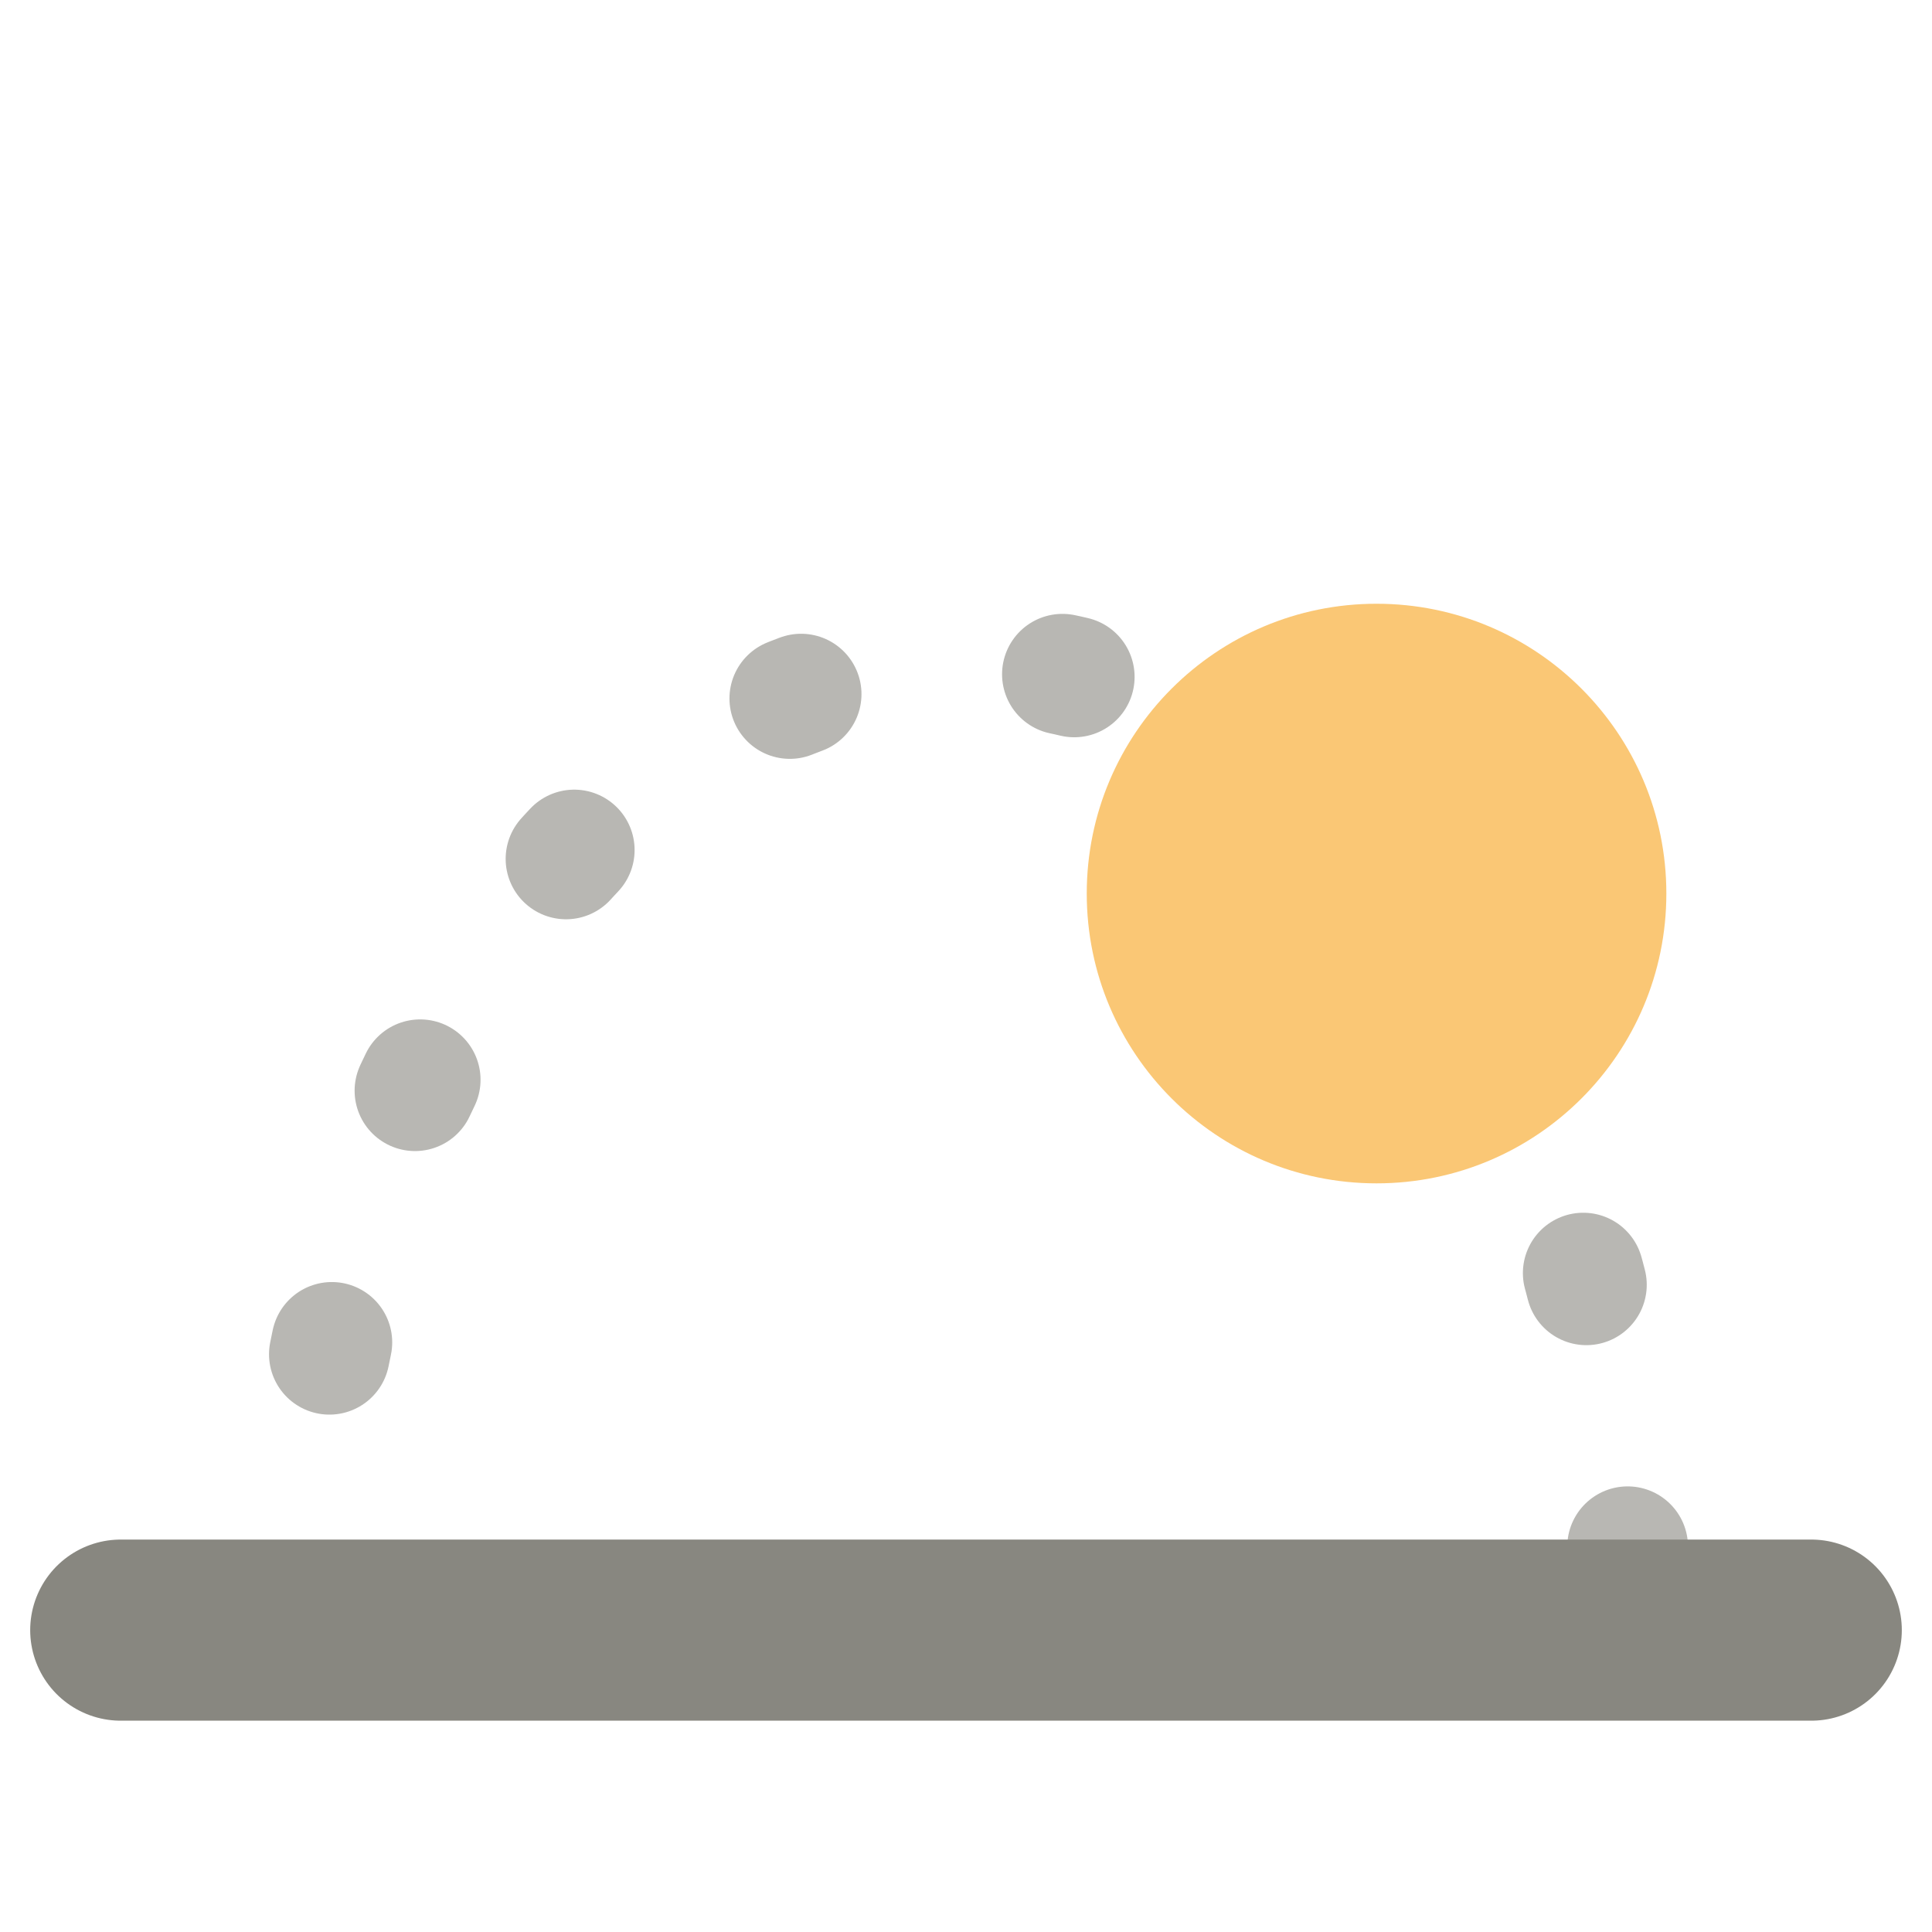
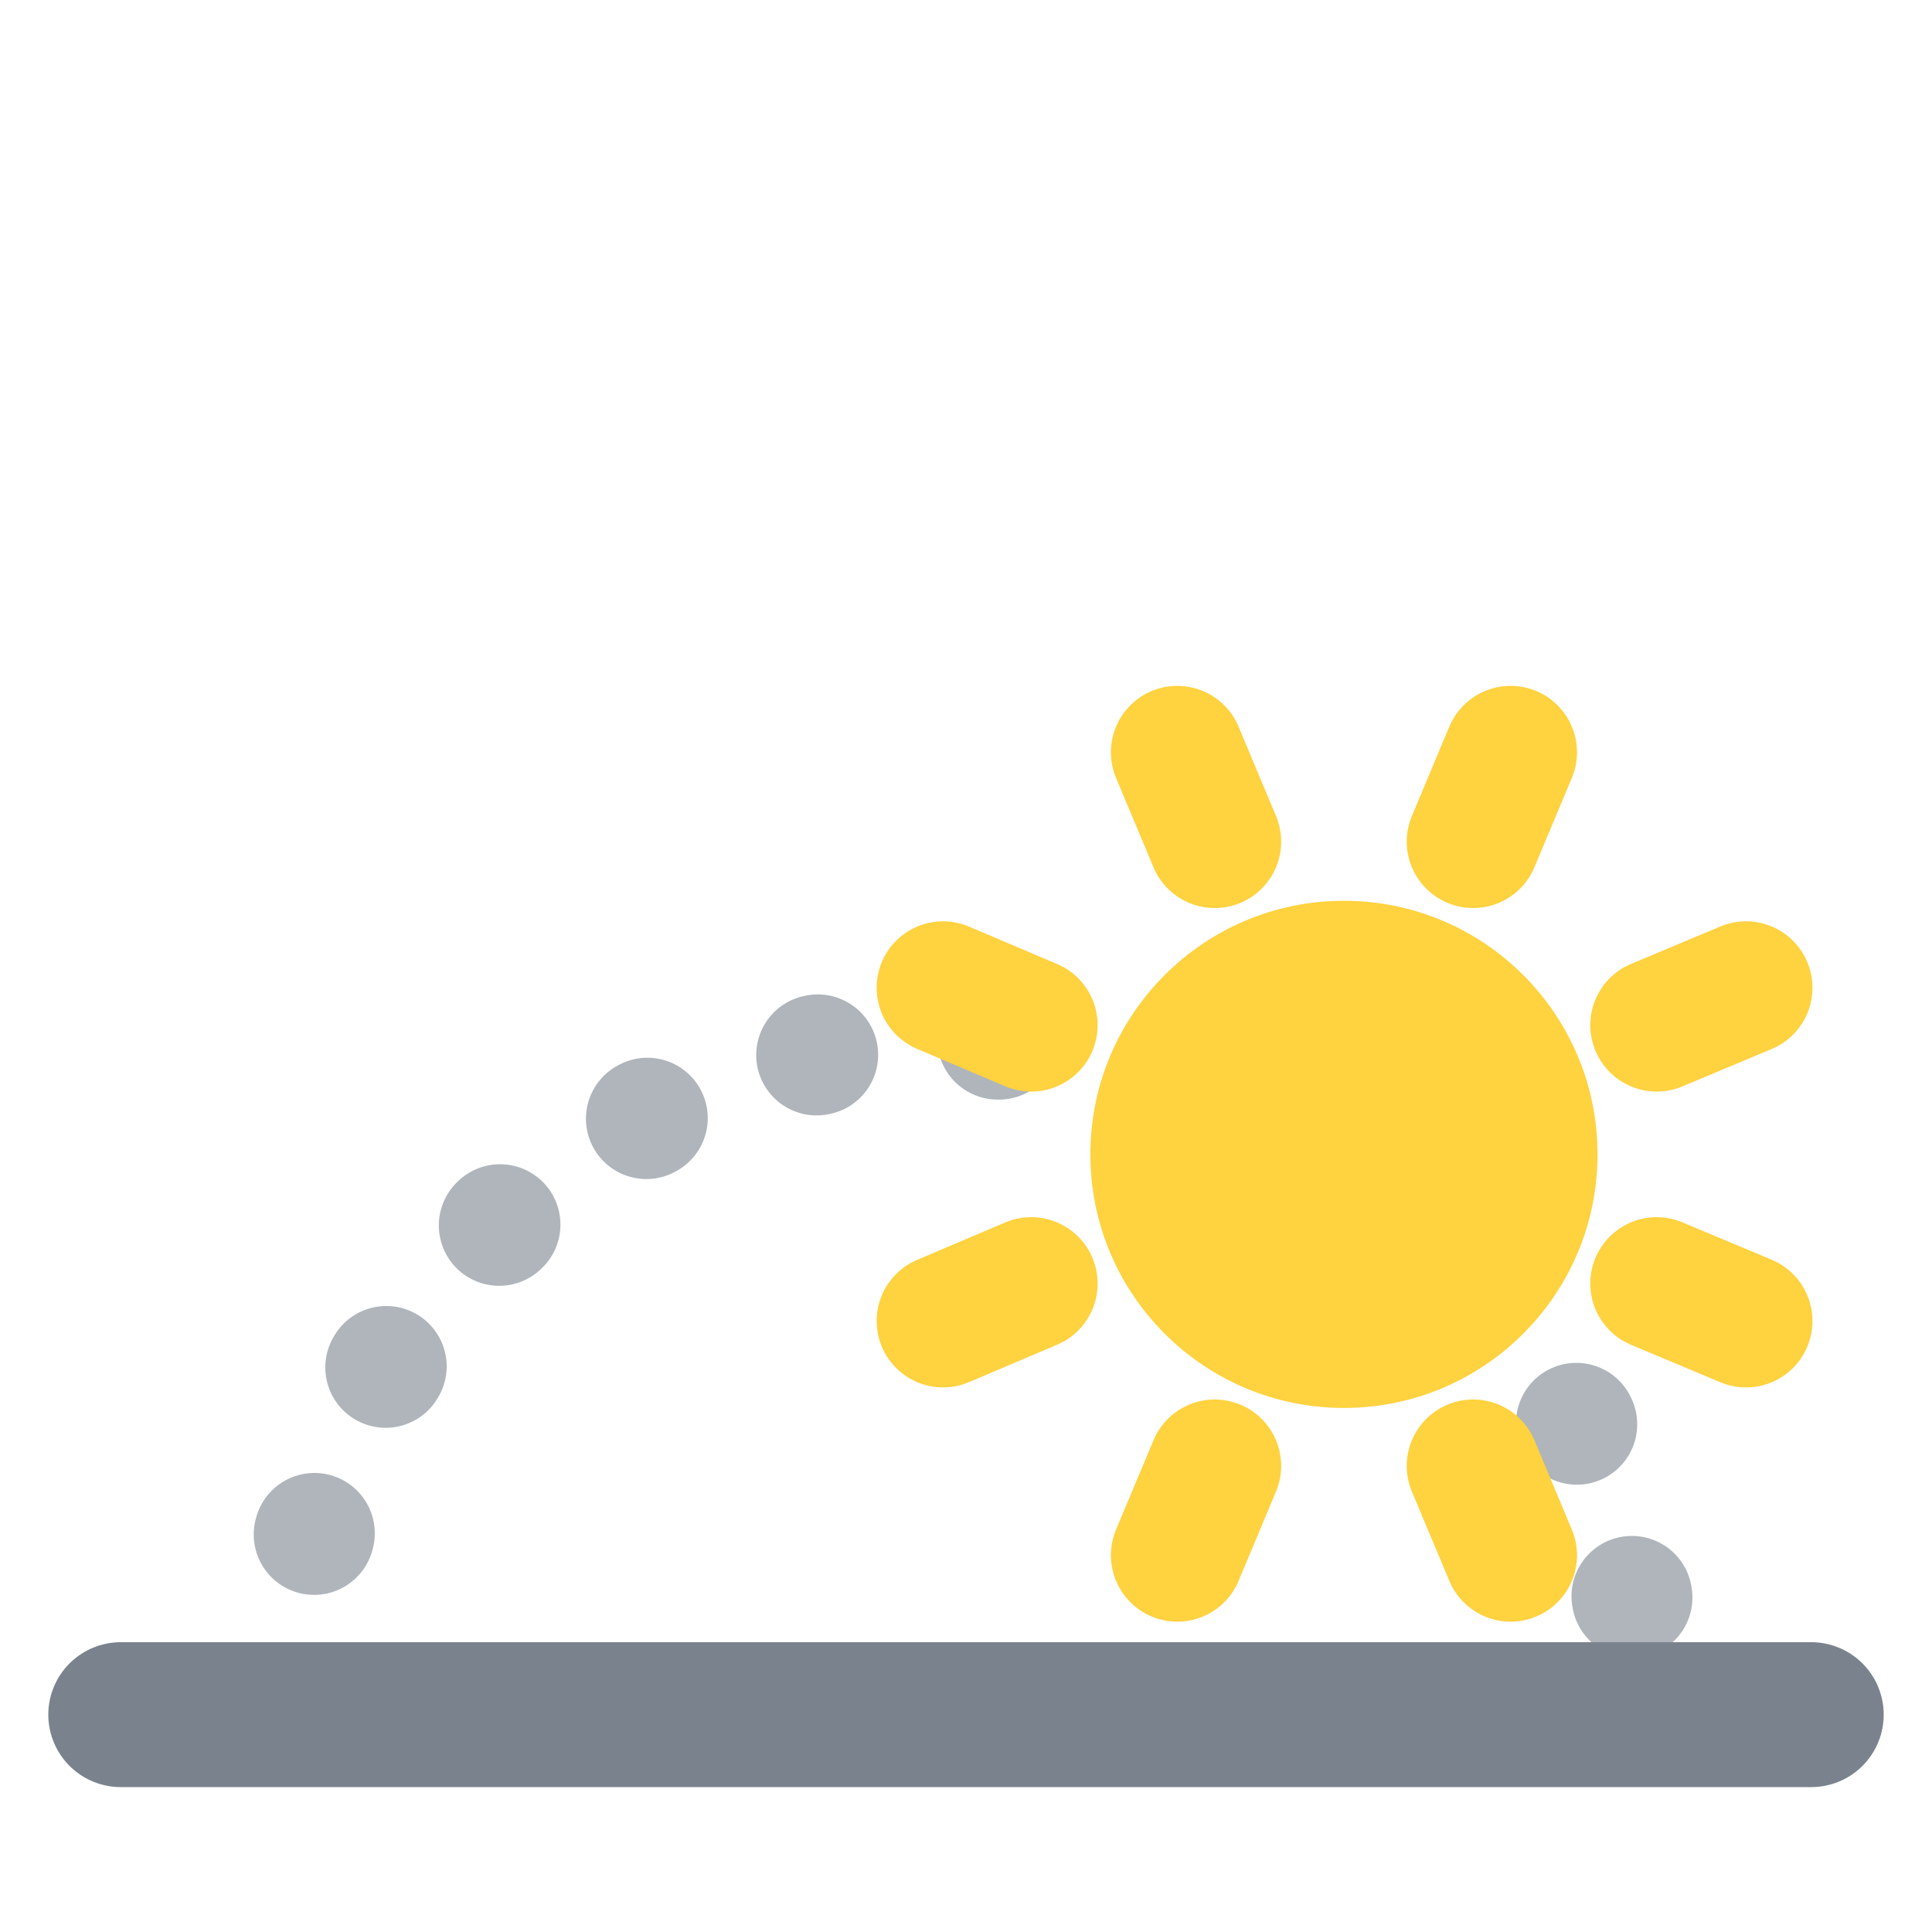
<svg xmlns="http://www.w3.org/2000/svg" width="16" height="16" viewBox="0 0 16 16">
-   <path d="M2.5 13.5A5.5 8 0 0 1 13.5 13.5" fill="none" stroke="#888780" stroke-width="1" stroke-dasharray="0.1 2.2" stroke-linecap="round" opacity="0.6" />
-   <circle cx="11.4" cy="7.4" r="2.4" fill="#FAC775" />
-   <line x1="1" y1="13.5" x2="15" y2="13.5" stroke="#888780" stroke-width="1.5" stroke-linecap="round" />
+   <path id="arc" d="M2.4 14.2A5.6 5.6 0 0 1 13.6 14.2" fill="none" stroke="#7A838D" stroke-width="1" stroke-dasharray="0.01 1.5" stroke-linecap="round" opacity="0.6" />
+   <line id="horizon" x1="1" y1="14.2" x2="15" y2="14.2" stroke="#7A838D" stroke-width="1.2" stroke-linecap="round" />
+   <g id="sun">
+     <circle cx="11.13" cy="9.56" r="2.1" fill="#FFD23F" />
+     <line x1="13.72" y1="10.63" x2="14.46" y2="10.94" stroke="#FFD23F" stroke-width="1.1" stroke-linecap="round" />
+     <line x1="12.2" y1="12.14" x2="12.51" y2="12.88" stroke="#FFD23F" stroke-width="1.1" stroke-linecap="round" />
+     <line x1="10.06" y1="12.14" x2="9.75" y2="12.88" stroke="#FFD23F" stroke-width="1.1" stroke-linecap="round" />
+     <line x1="8.54" y1="10.63" x2="7.81" y2="10.94" stroke="#FFD23F" stroke-width="1.1" stroke-linecap="round" />
+     <line x1="8.54" y1="8.49" x2="7.81" y2="8.18" stroke="#FFD23F" stroke-width="1.1" stroke-linecap="round" />
+     <line x1="10.06" y1="6.97" x2="9.75" y2="6.23" stroke="#FFD23F" stroke-width="1.1" stroke-linecap="round" />
+     <line x1="12.2" y1="6.97" x2="12.51" y2="6.23" stroke="#FFD23F" stroke-width="1.1" stroke-linecap="round" />
+     <line x1="13.72" y1="8.49" x2="14.46" y2="8.18" stroke="#FFD23F" stroke-width="1.1" stroke-linecap="round" />
+   </g>
</svg>
